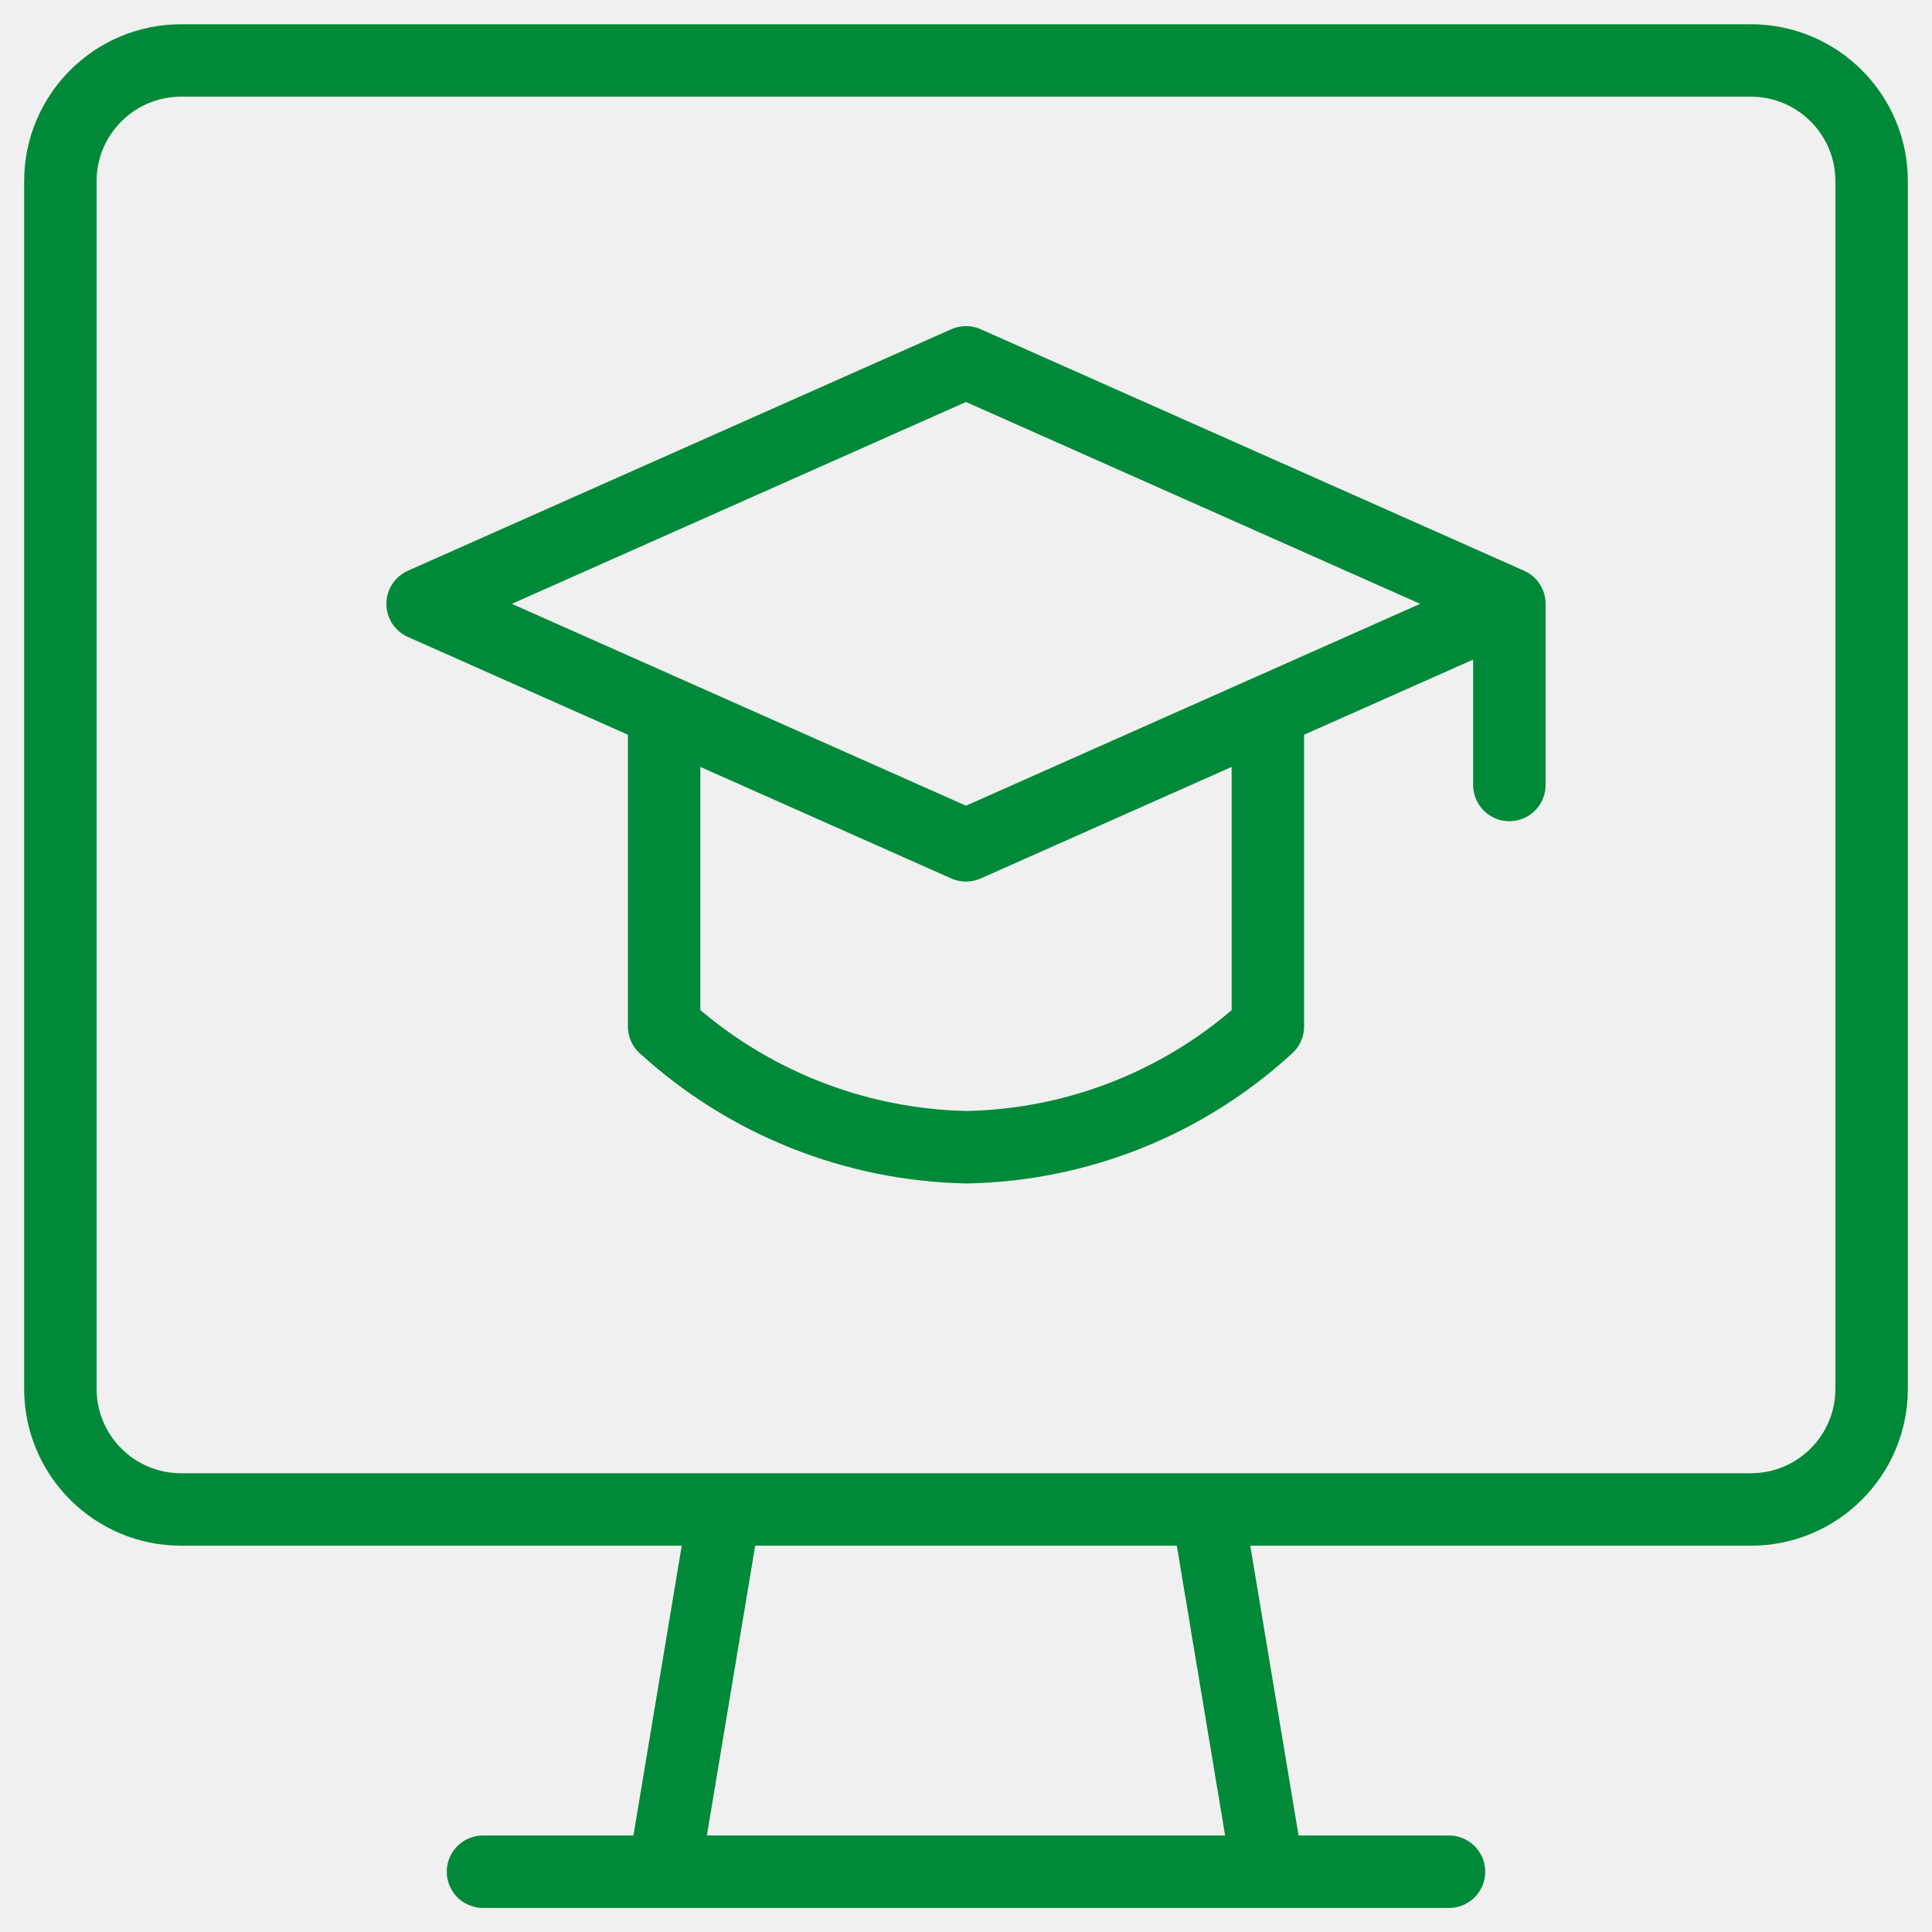
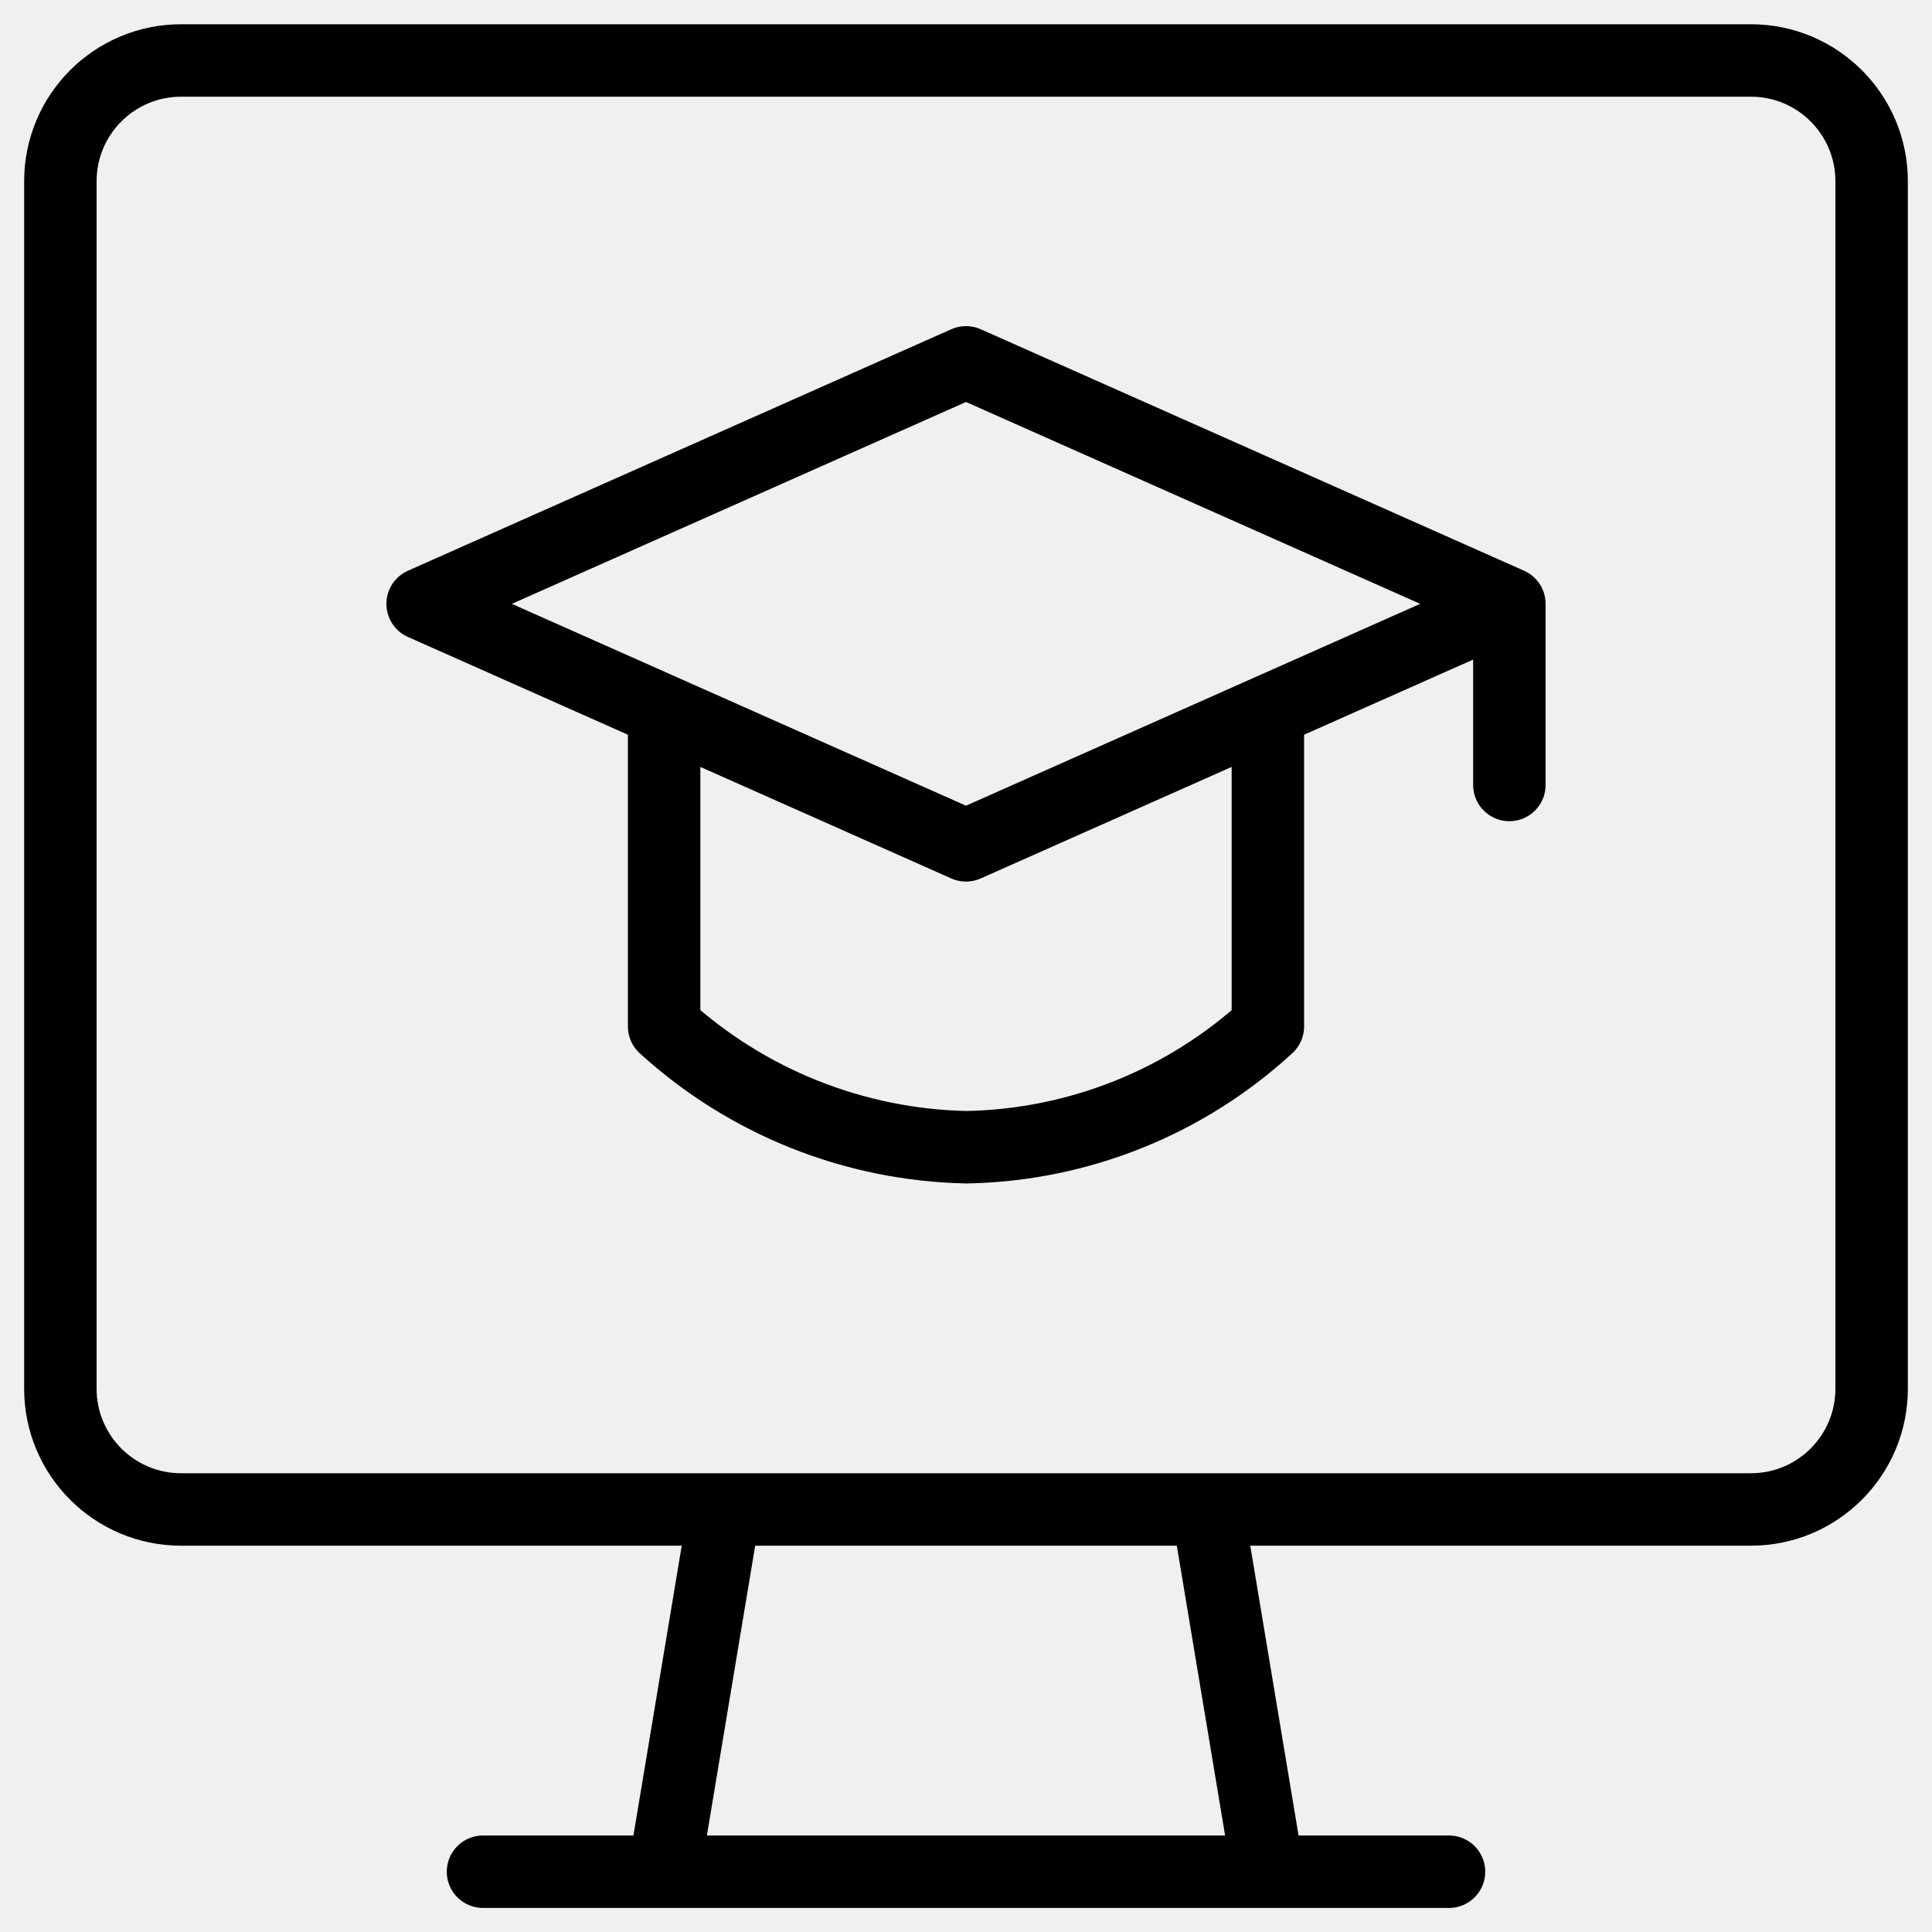
<svg xmlns="http://www.w3.org/2000/svg" width="40" height="40" viewBox="0 0 40 40" fill="none">
  <g clip-path="url(#clip0_619_12719)">
-     <path d="M10 38.752H30M31.25 12.502V16.252M31.25 12.502L20 17.502L8.75 12.502L20 7.502L31.25 12.502ZM26.25 14.725V21.252C24.546 22.82 22.327 23.709 20.012 23.752C17.69 23.705 15.465 22.817 13.75 21.252V14.725M3.75 1.252H36.25C37.631 1.252 38.75 2.371 38.75 3.752V28.752C38.75 30.133 37.631 31.252 36.25 31.252H3.75C2.369 31.252 1.25 30.133 1.25 28.752V3.752C1.25 2.371 2.369 1.252 3.75 1.252ZM26.25 38.752H13.75L15 31.252H25L26.25 38.752Z" stroke="#008939" stroke-width="1.5" stroke-linecap="round" stroke-linejoin="round" />
+     <path d="M10 38.752H30M31.25 12.502V16.252M31.25 12.502L20 17.502L8.75 12.502L20 7.502L31.25 12.502ZM26.25 14.725V21.252C24.546 22.82 22.327 23.709 20.012 23.752C17.69 23.705 15.465 22.817 13.75 21.252V14.725M3.75 1.252H36.25C37.631 1.252 38.75 2.371 38.75 3.752V28.752C38.75 30.133 37.631 31.252 36.25 31.252H3.75C2.369 31.252 1.25 30.133 1.25 28.752V3.752C1.25 2.371 2.369 1.252 3.75 1.252ZM26.25 38.752H13.75L15 31.252H25L26.25 38.752Z" stroke="currentColor" stroke-width="1.5" stroke-linecap="round" stroke-linejoin="round" />
  </g>
  <defs>
    <clipPath id="clip0_619_12719">
      <rect width="40" height="40" fill="white" />
    </clipPath>
  </defs>
</svg>
